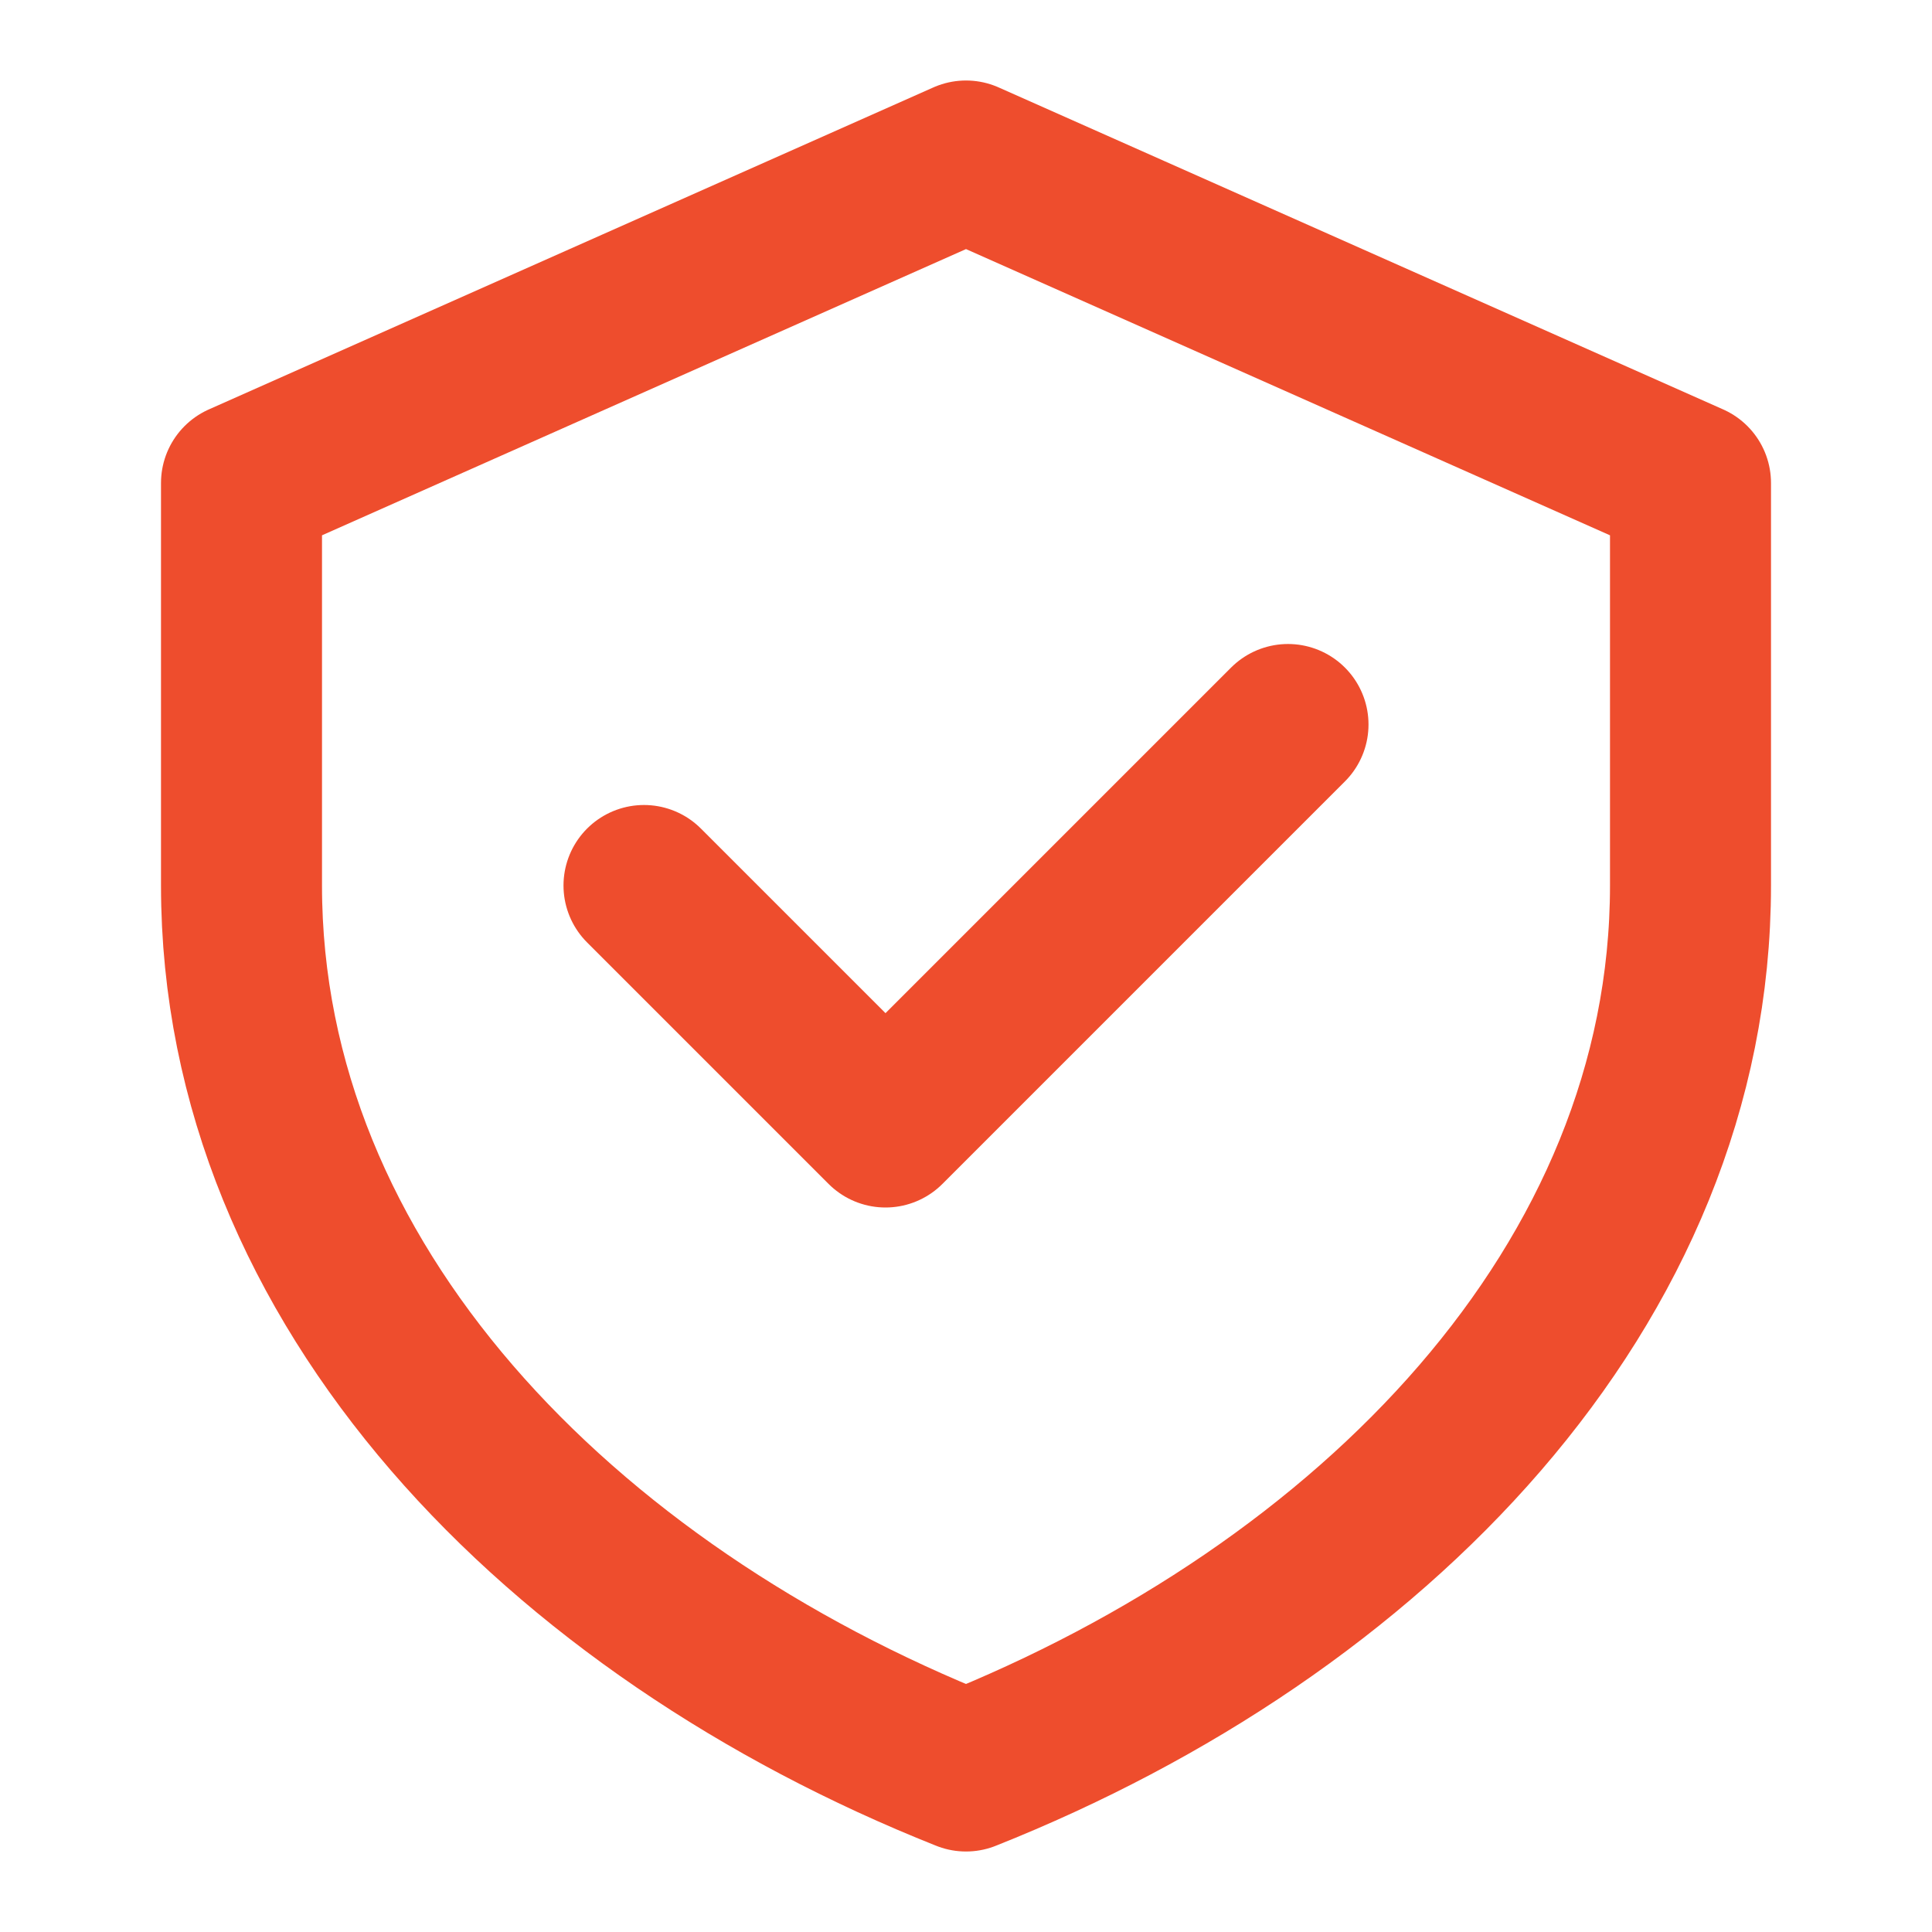
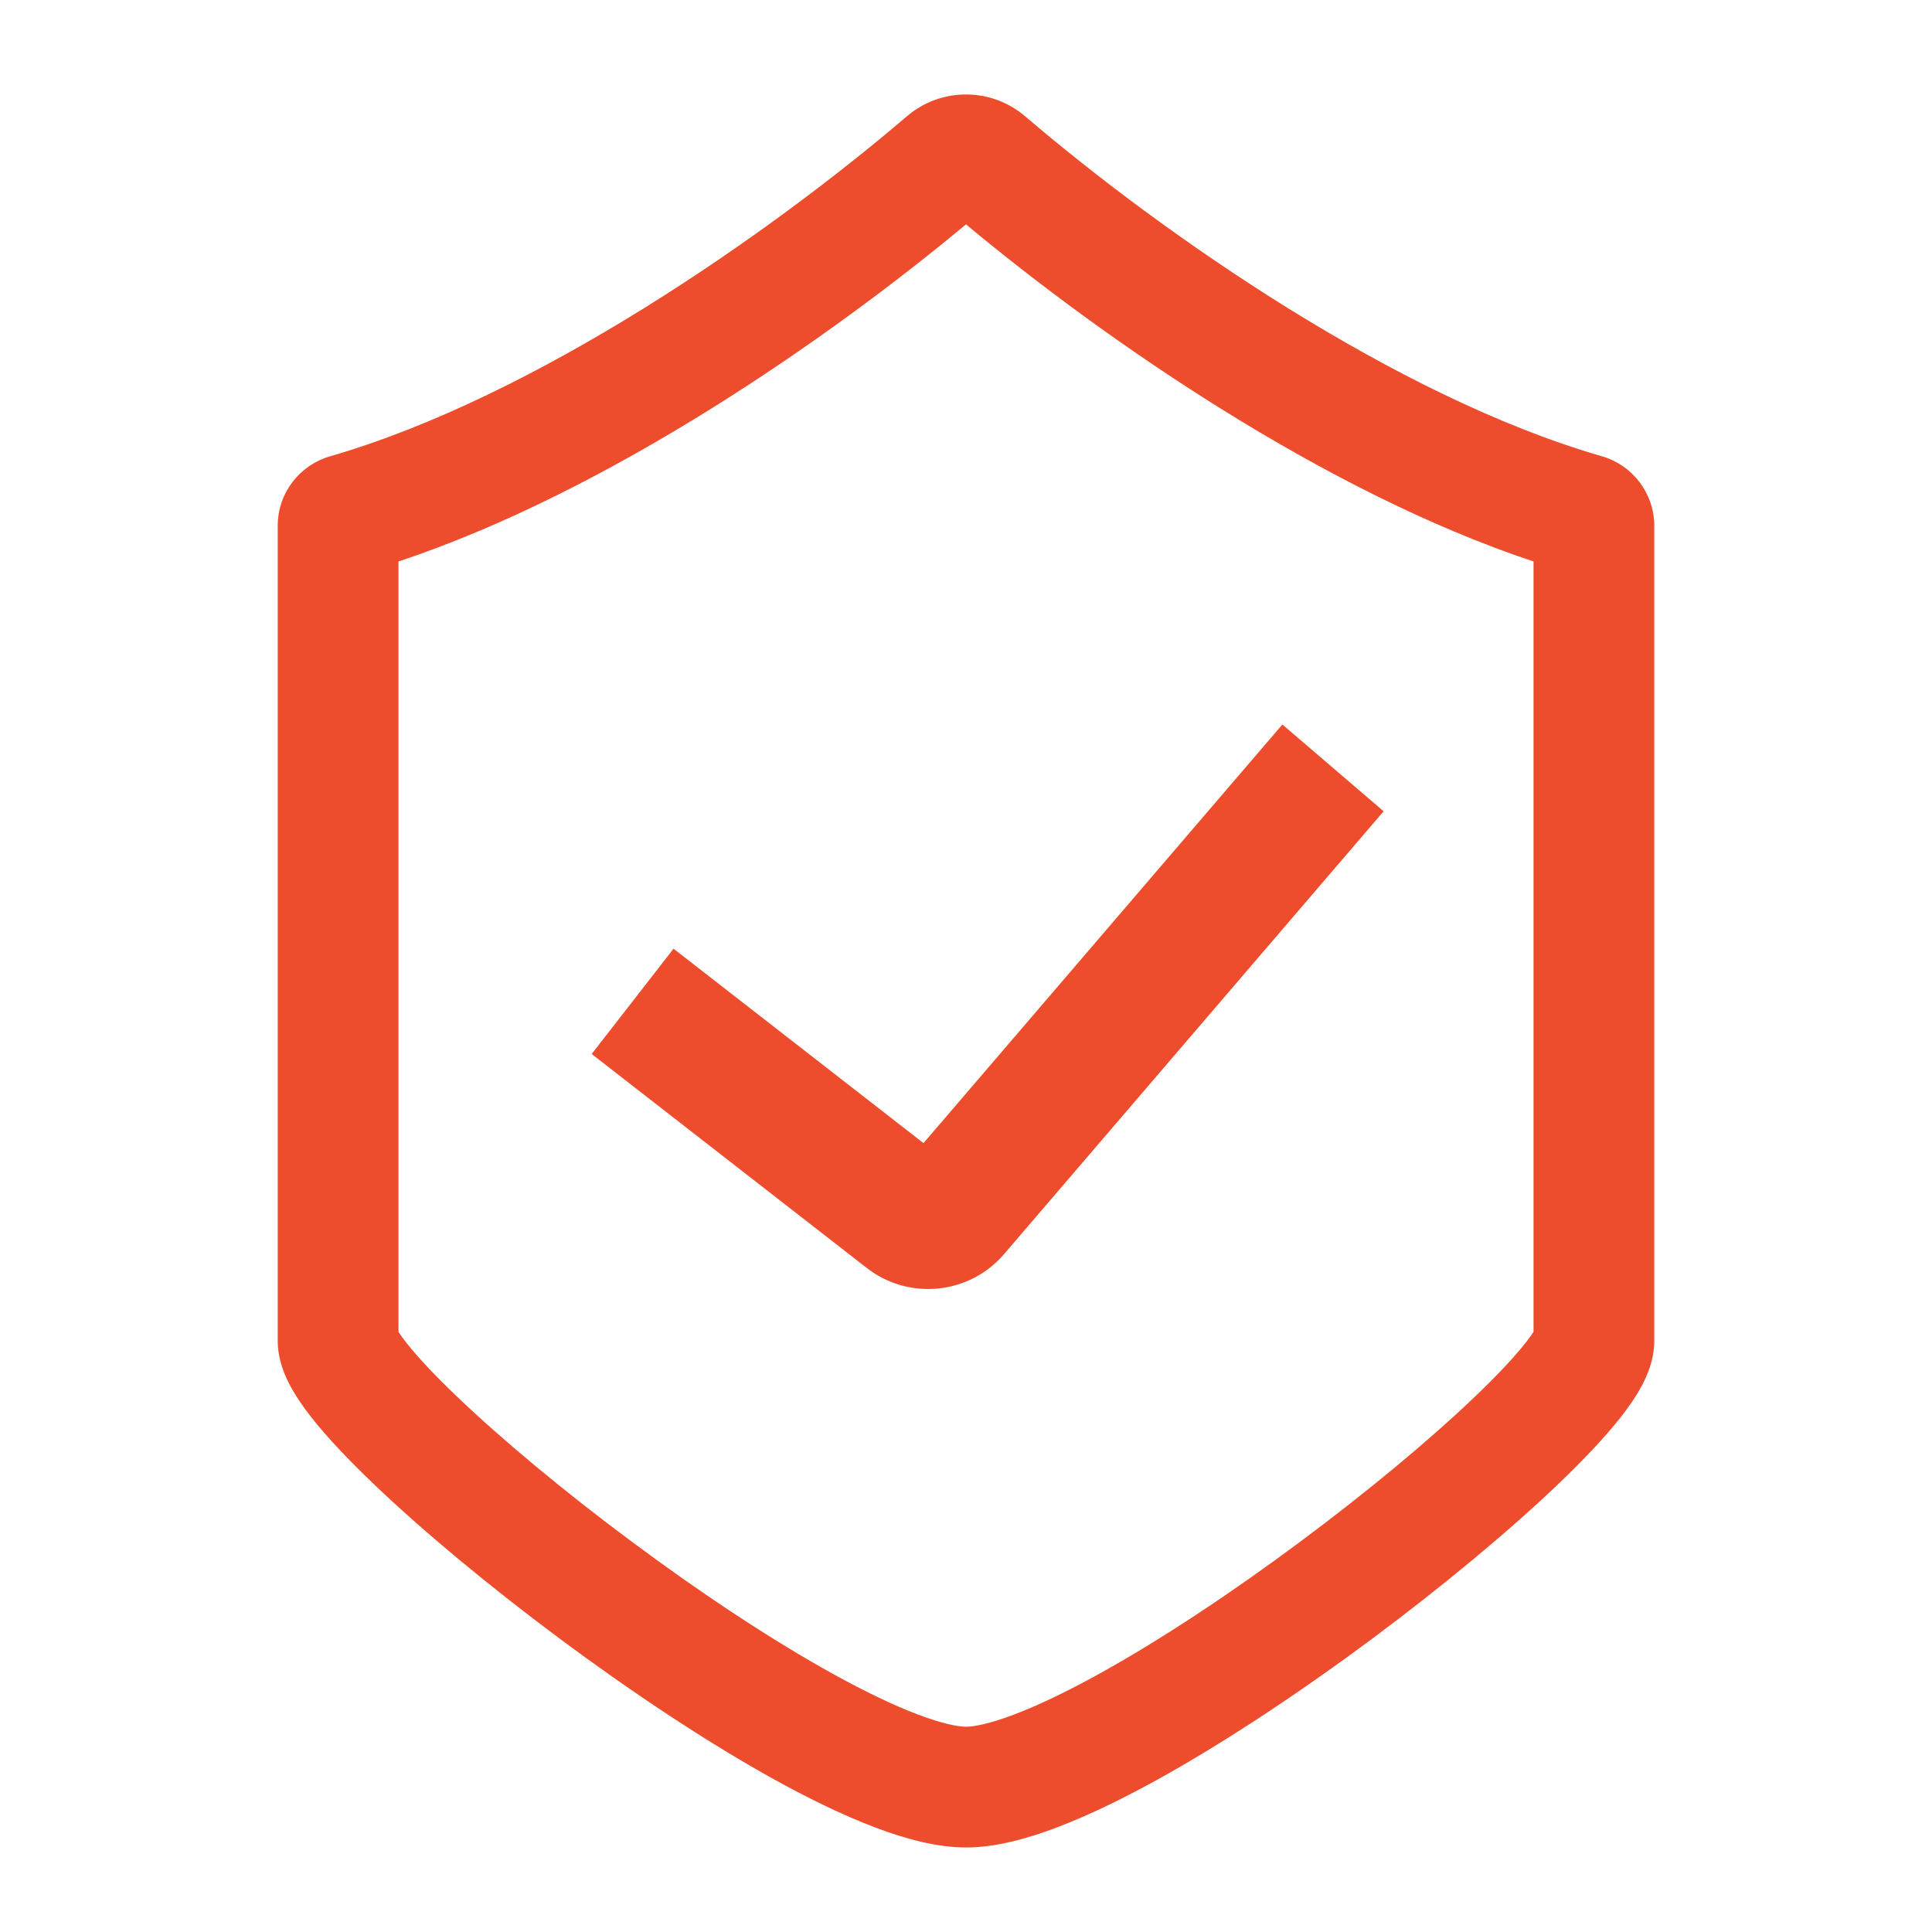
<svg xmlns="http://www.w3.org/2000/svg" width="24" height="24" viewBox="0 0 24 24" fill="none">
-   <path d="M12 2L3 6V11C3 15.971 6.971 20 12 22C17.029 20 21 15.971 21 11V6L12 2Z" stroke="#EE4D2D" stroke-width="2" stroke-linejoin="round" />
-   <path d="M8 11L11 14L16 9" stroke="#EE4D2D" stroke-width="2" stroke-linecap="round" stroke-linejoin="round" />
+   <path fill-rule="evenodd" clip-rule="evenodd" d="M12.735 1.445C12.311 1.083 11.688 1.083 11.265 1.445C9.55 2.911 6.659 4.929 4.101 5.668C3.725 5.777 3.45 6.12 3.45 6.532V6.538V6.544V6.551V6.558V6.565V6.572V6.579V6.587V6.594V6.602V6.61V6.618V6.626V6.635V6.643V6.652V6.661V6.67V6.679V6.688V6.697V6.707V6.717V6.727V6.737V6.747V6.757V6.768V6.778V6.789V6.8V6.811V6.822V6.834V6.845V6.857V6.869V6.881V6.893V6.905V6.917V6.93V6.942V6.955V6.968V6.981V6.994V7.008V7.021V7.035V7.048V7.062V7.076V7.09V7.104V7.119V7.133V7.148V7.162V7.177V7.192V7.207V7.223V7.238V7.253V7.269V7.285V7.301V7.317V7.333V7.349V7.365V7.382V7.398V7.415V7.432V7.448V7.465V7.483V7.5V7.517V7.535V7.552V7.57V7.588V7.606V7.624V7.642V7.66V7.678V7.697V7.715V7.734V7.753V7.771V7.79V7.809V7.829V7.848V7.867V7.887V7.906V7.926V7.946V7.965V7.985V8.005V8.026V8.046V8.066V8.086V8.107V8.128V8.148V8.169V8.19V8.211V8.232V8.253V8.274V8.296V8.317V8.338V8.36V8.382V8.403V8.425V8.447V8.469V8.491V8.513V8.535V8.558V8.58V8.602V8.625V8.648V8.67V8.693V8.716V8.739V8.762V8.785V8.808V8.831V8.854V8.877V8.901V8.924V8.948V8.971V8.995V9.019V9.042V9.066V9.09V9.114V9.138V9.162V9.186V9.211V9.235V9.259V9.284V9.308V9.333V9.357V9.382V9.406V9.431V9.456V9.481V9.506V9.53V9.555V9.58V9.606V9.631V9.656V9.681V9.706V9.732V9.757V9.782V9.808V9.833V9.859V9.884V9.91V9.936V9.961V9.987V10.013V10.039V10.065V10.091V10.117V10.143V10.168V10.194V10.221V10.247V10.273V10.299V10.325V10.351V10.378V10.404V10.43V10.457V10.483V10.509V10.536V10.562V10.589V10.615V10.642V10.668V10.695V10.721V10.748V10.775V10.801V10.828V10.855V10.881V10.908V10.935V10.962V10.988V11.015V11.042V11.069V11.095V11.122V11.149V11.176V11.203V11.23V11.257V11.284V11.31V11.337V11.364V11.391V11.418V11.445V11.472V11.499V11.526V11.553V11.58V11.607V11.633V11.66V11.687V11.714V11.741V11.768V11.795V11.822V11.849V11.876V11.902V11.929V11.956V11.983V12.01V12.037V12.063V12.09V12.117V12.144V12.171V12.197V12.224V12.251V12.278V12.304V12.331V12.358V12.384V12.411V12.438V12.464V12.491V12.517V12.544V12.57V12.597V12.623V12.649V12.676V12.702V12.728V12.755V12.781V12.807V12.833V12.86V12.886V12.912V12.938V12.964V12.99V13.016V13.042V13.068V13.094V13.12V13.145V13.171V13.197V13.223V13.248V13.274V13.299V13.325V13.35V13.376V13.401V13.426V13.452V13.477V13.502V13.527V13.552V13.577V13.602V13.627V13.652V13.677V13.702V13.726V13.751V13.776V13.8V13.825V13.849V13.874V13.898V13.922V13.947V13.971V13.995V14.019V14.043V14.067V14.091V14.114V14.138V14.162V14.185V14.209V14.232V14.256V14.279V14.303V14.326V14.349V14.372V14.395V14.418V14.441V14.463V14.486V14.509V14.531V14.554V14.576V14.598V14.62V14.643V14.665V14.687V14.709V14.73V14.752V14.774V14.796V14.817V14.838V14.86V14.881V14.902V14.923V14.944V14.965V14.986V15.007V15.027V15.048V15.068V15.088V15.109V15.129V15.149V15.169V15.189V15.209V15.228V15.248V15.267V15.287V15.306V15.325V15.344V15.363V15.382V15.401V15.42V15.438V15.457V15.475V15.493V15.511V15.529V15.547V15.565V15.583V15.601V15.618V15.635V15.653V15.67V15.687V15.704V15.72V15.737V15.754V15.77V15.787V15.803V15.819V15.835V15.851V15.867V15.882V15.898V15.913V15.928V15.944V15.959V15.973V15.988V16.003V16.017V16.032V16.046V16.06V16.074V16.088V16.102V16.115V16.129V16.142V16.155V16.168V16.181V16.194V16.207V16.219V16.232V16.244V16.256V16.268V16.28V16.291V16.303V16.314V16.326V16.337V16.348V16.359V16.369V16.38V16.39V16.401V16.411V16.421V16.43V16.44V16.45V16.459V16.468V16.477V16.486V16.495V16.503V16.512V16.52V16.528V16.536V16.544V16.552V16.559V16.566V16.573V16.581V16.587V16.594V16.601V16.607V16.613V16.619V16.625V16.631V16.636V16.642V16.647V16.652V16.657C3.45 16.898 3.544 17.1 3.606 17.216C3.678 17.351 3.771 17.483 3.869 17.608C4.066 17.858 4.333 18.139 4.638 18.431C5.251 19.018 6.077 19.704 6.953 20.356C7.83 21.008 8.775 21.64 9.632 22.113C10.06 22.349 10.479 22.552 10.863 22.698C11.235 22.84 11.632 22.95 12 22.95C12.368 22.95 12.765 22.84 13.137 22.698C13.521 22.552 13.939 22.349 14.367 22.113C15.224 21.64 16.17 21.008 17.047 20.356C17.923 19.704 18.748 19.018 19.362 18.431C19.667 18.139 19.934 17.858 20.131 17.608C20.229 17.483 20.322 17.351 20.394 17.216C20.456 17.1 20.55 16.898 20.55 16.657V6.533C20.55 6.13 20.283 5.779 19.899 5.668C17.341 4.929 14.45 2.911 12.735 1.445ZM4.95 6.975C7.564 6.106 10.295 4.208 12 2.787C13.705 4.208 16.436 6.106 19.05 6.975V16.544C19.03 16.576 18.998 16.622 18.952 16.68C18.817 16.852 18.605 17.079 18.325 17.347C17.767 17.881 16.992 18.527 16.151 19.152C15.311 19.778 14.423 20.369 13.643 20.799C13.252 21.015 12.901 21.183 12.604 21.296C12.294 21.414 12.098 21.45 12 21.45C11.902 21.45 11.706 21.414 11.396 21.296C11.099 21.183 10.748 21.015 10.357 20.799C9.577 20.369 8.689 19.778 7.849 19.152C7.008 18.527 6.233 17.881 5.675 17.347C5.394 17.079 5.183 16.852 5.048 16.68C5.002 16.622 4.97 16.576 4.95 16.544V16.544V16.536V16.528V16.52V16.512V16.503V16.495V16.486V16.477V16.468V16.459V16.45V16.44V16.43V16.421V16.411V16.401V16.39V16.38V16.369V16.359V16.348V16.337V16.326V16.314V16.303V16.291V16.28V16.268V16.256V16.244V16.232V16.219V16.207V16.194V16.181V16.168V16.155V16.142V16.129V16.115V16.102V16.088V16.074V16.06V16.046V16.032V16.017V16.003V15.988V15.973V15.959V15.944V15.928V15.913V15.898V15.882V15.867V15.851V15.835V15.819V15.803V15.787V15.77V15.754V15.737V15.72V15.704V15.687V15.67V15.653V15.635V15.618V15.601V15.583V15.565V15.547V15.529V15.511V15.493V15.475V15.457V15.438V15.42V15.401V15.382V15.363V15.344V15.325V15.306V15.287V15.267V15.248V15.228V15.209V15.189V15.169V15.149V15.129V15.109V15.088V15.068V15.048V15.027V15.007V14.986V14.965V14.944V14.923V14.902V14.881V14.86V14.838V14.817V14.796V14.774V14.752V14.73V14.709V14.687V14.665V14.643V14.62V14.598V14.576V14.554V14.531V14.509V14.486V14.463V14.441V14.418V14.395V14.372V14.349V14.326V14.303V14.279V14.256V14.232V14.209V14.185V14.162V14.138V14.114V14.091V14.067V14.043V14.019V13.995V13.971V13.947V13.922V13.898V13.874V13.849V13.825V13.8V13.776V13.751V13.726V13.702V13.677V13.652V13.627V13.602V13.577V13.552V13.527V13.502V13.477V13.452V13.426V13.401V13.376V13.35V13.325V13.299V13.274V13.248V13.223V13.197V13.171V13.145V13.12V13.094V13.068V13.042V13.016V12.99V12.964V12.938V12.912V12.886V12.86V12.833V12.807V12.781V12.755V12.728V12.702V12.676V12.649V12.623V12.597V12.57V12.544V12.517V12.491V12.464V12.438V12.411V12.384V12.358V12.331V12.304V12.278V12.251V12.224V12.197V12.171V12.144V12.117V12.09V12.063V12.037V12.01V11.983V11.956V11.929V11.902V11.876V11.849V11.822V11.795V11.768V11.741V11.714V11.687V11.66V11.633V11.607V11.58V11.553V11.526V11.499V11.472V11.445V11.418V11.391V11.364V11.337V11.31V11.284V11.257V11.23V11.203V11.176V11.149V11.122V11.095V11.069V11.042V11.015V10.988V10.962V10.935V10.908V10.881V10.855V10.828V10.801V10.775V10.748V10.721V10.695V10.668V10.642V10.615V10.589V10.562V10.536V10.509V10.483V10.457V10.43V10.404V10.378V10.351V10.325V10.299V10.273V10.247V10.221V10.194V10.168V10.143V10.117V10.091V10.065V10.039V10.013V9.987V9.961V9.936V9.91V9.884V9.859V9.833V9.808V9.782V9.757V9.732V9.706V9.681V9.656V9.631V9.606V9.58V9.555V9.53V9.506V9.481V9.456V9.431V9.406V9.382V9.357V9.333V9.308V9.284V9.259V9.235V9.211V9.186V9.162V9.138V9.114V9.09V9.066V9.042V9.019V8.995V8.971V8.948V8.924V8.901V8.877V8.854V8.831V8.808V8.785V8.762V8.739V8.716V8.693V8.67V8.648V8.625V8.602V8.58V8.558V8.535V8.513V8.491V8.469V8.447V8.425V8.403V8.382V8.36V8.338V8.317V8.296V8.274V8.253V8.232V8.211V8.19V8.169V8.148V8.128V8.107V8.086V8.066V8.046V8.026V8.005V7.985V7.965V7.946V7.926V7.906V7.887V7.867V7.848V7.829V7.809V7.79V7.771V7.753V7.734V7.715V7.697V7.678V7.66V7.642V7.624V7.606V7.588V7.57V7.552V7.535V7.517V7.5V7.483V7.465V7.448V7.432V7.415V7.398V7.382V7.365V7.349V7.333V7.317V7.301V7.285V7.269V7.253V7.238V7.223V7.207V7.192V7.177V7.162V7.148V7.133V7.119V7.104V7.09V7.076V7.062V7.048V7.035V7.021V7.008V6.994V6.981V6.975ZM19.079 16.492C19.079 16.492 19.078 16.495 19.075 16.501C19.078 16.495 19.079 16.492 19.079 16.492ZM4.921 16.492C4.921 16.492 4.922 16.495 4.925 16.501C4.922 16.495 4.92 16.492 4.921 16.492ZM12.473 15.579L17.188 10.078L15.93 9L11.472 14.2L8.367 11.785L7.35 13.093L10.767 15.751C11.29 16.158 12.042 16.082 12.473 15.579Z" fill="#EE4D2D" />
</svg>
